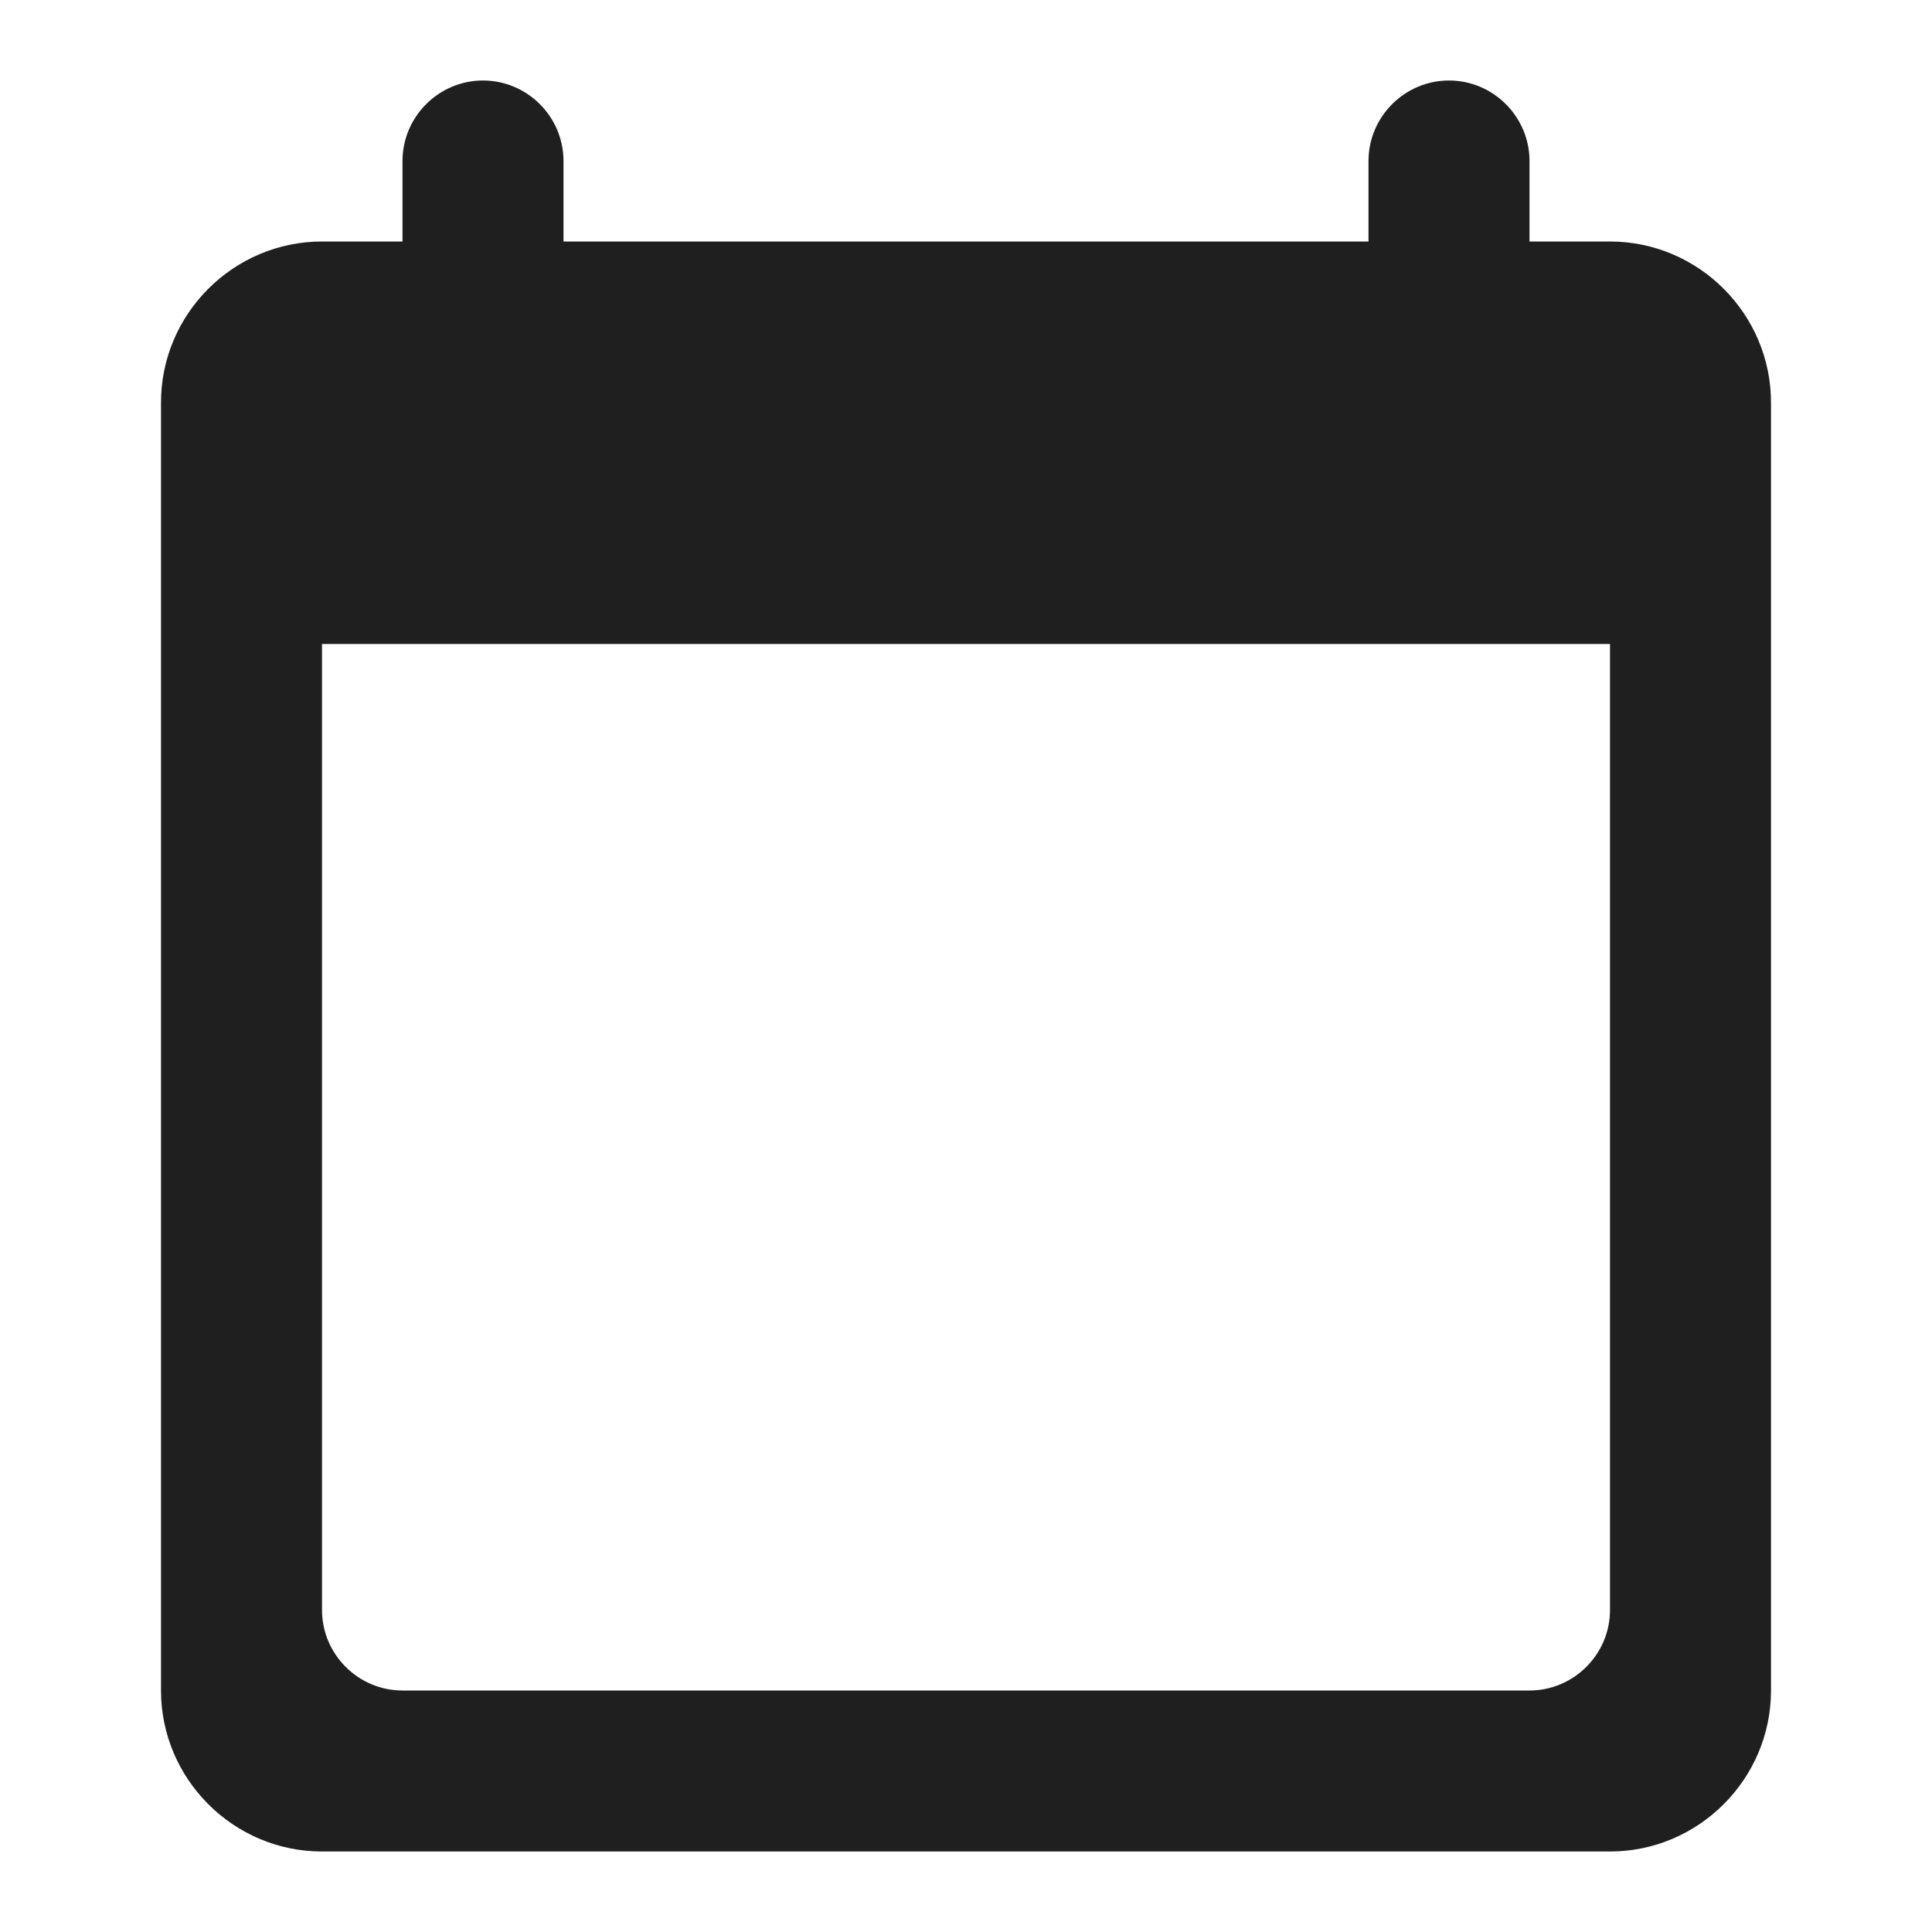
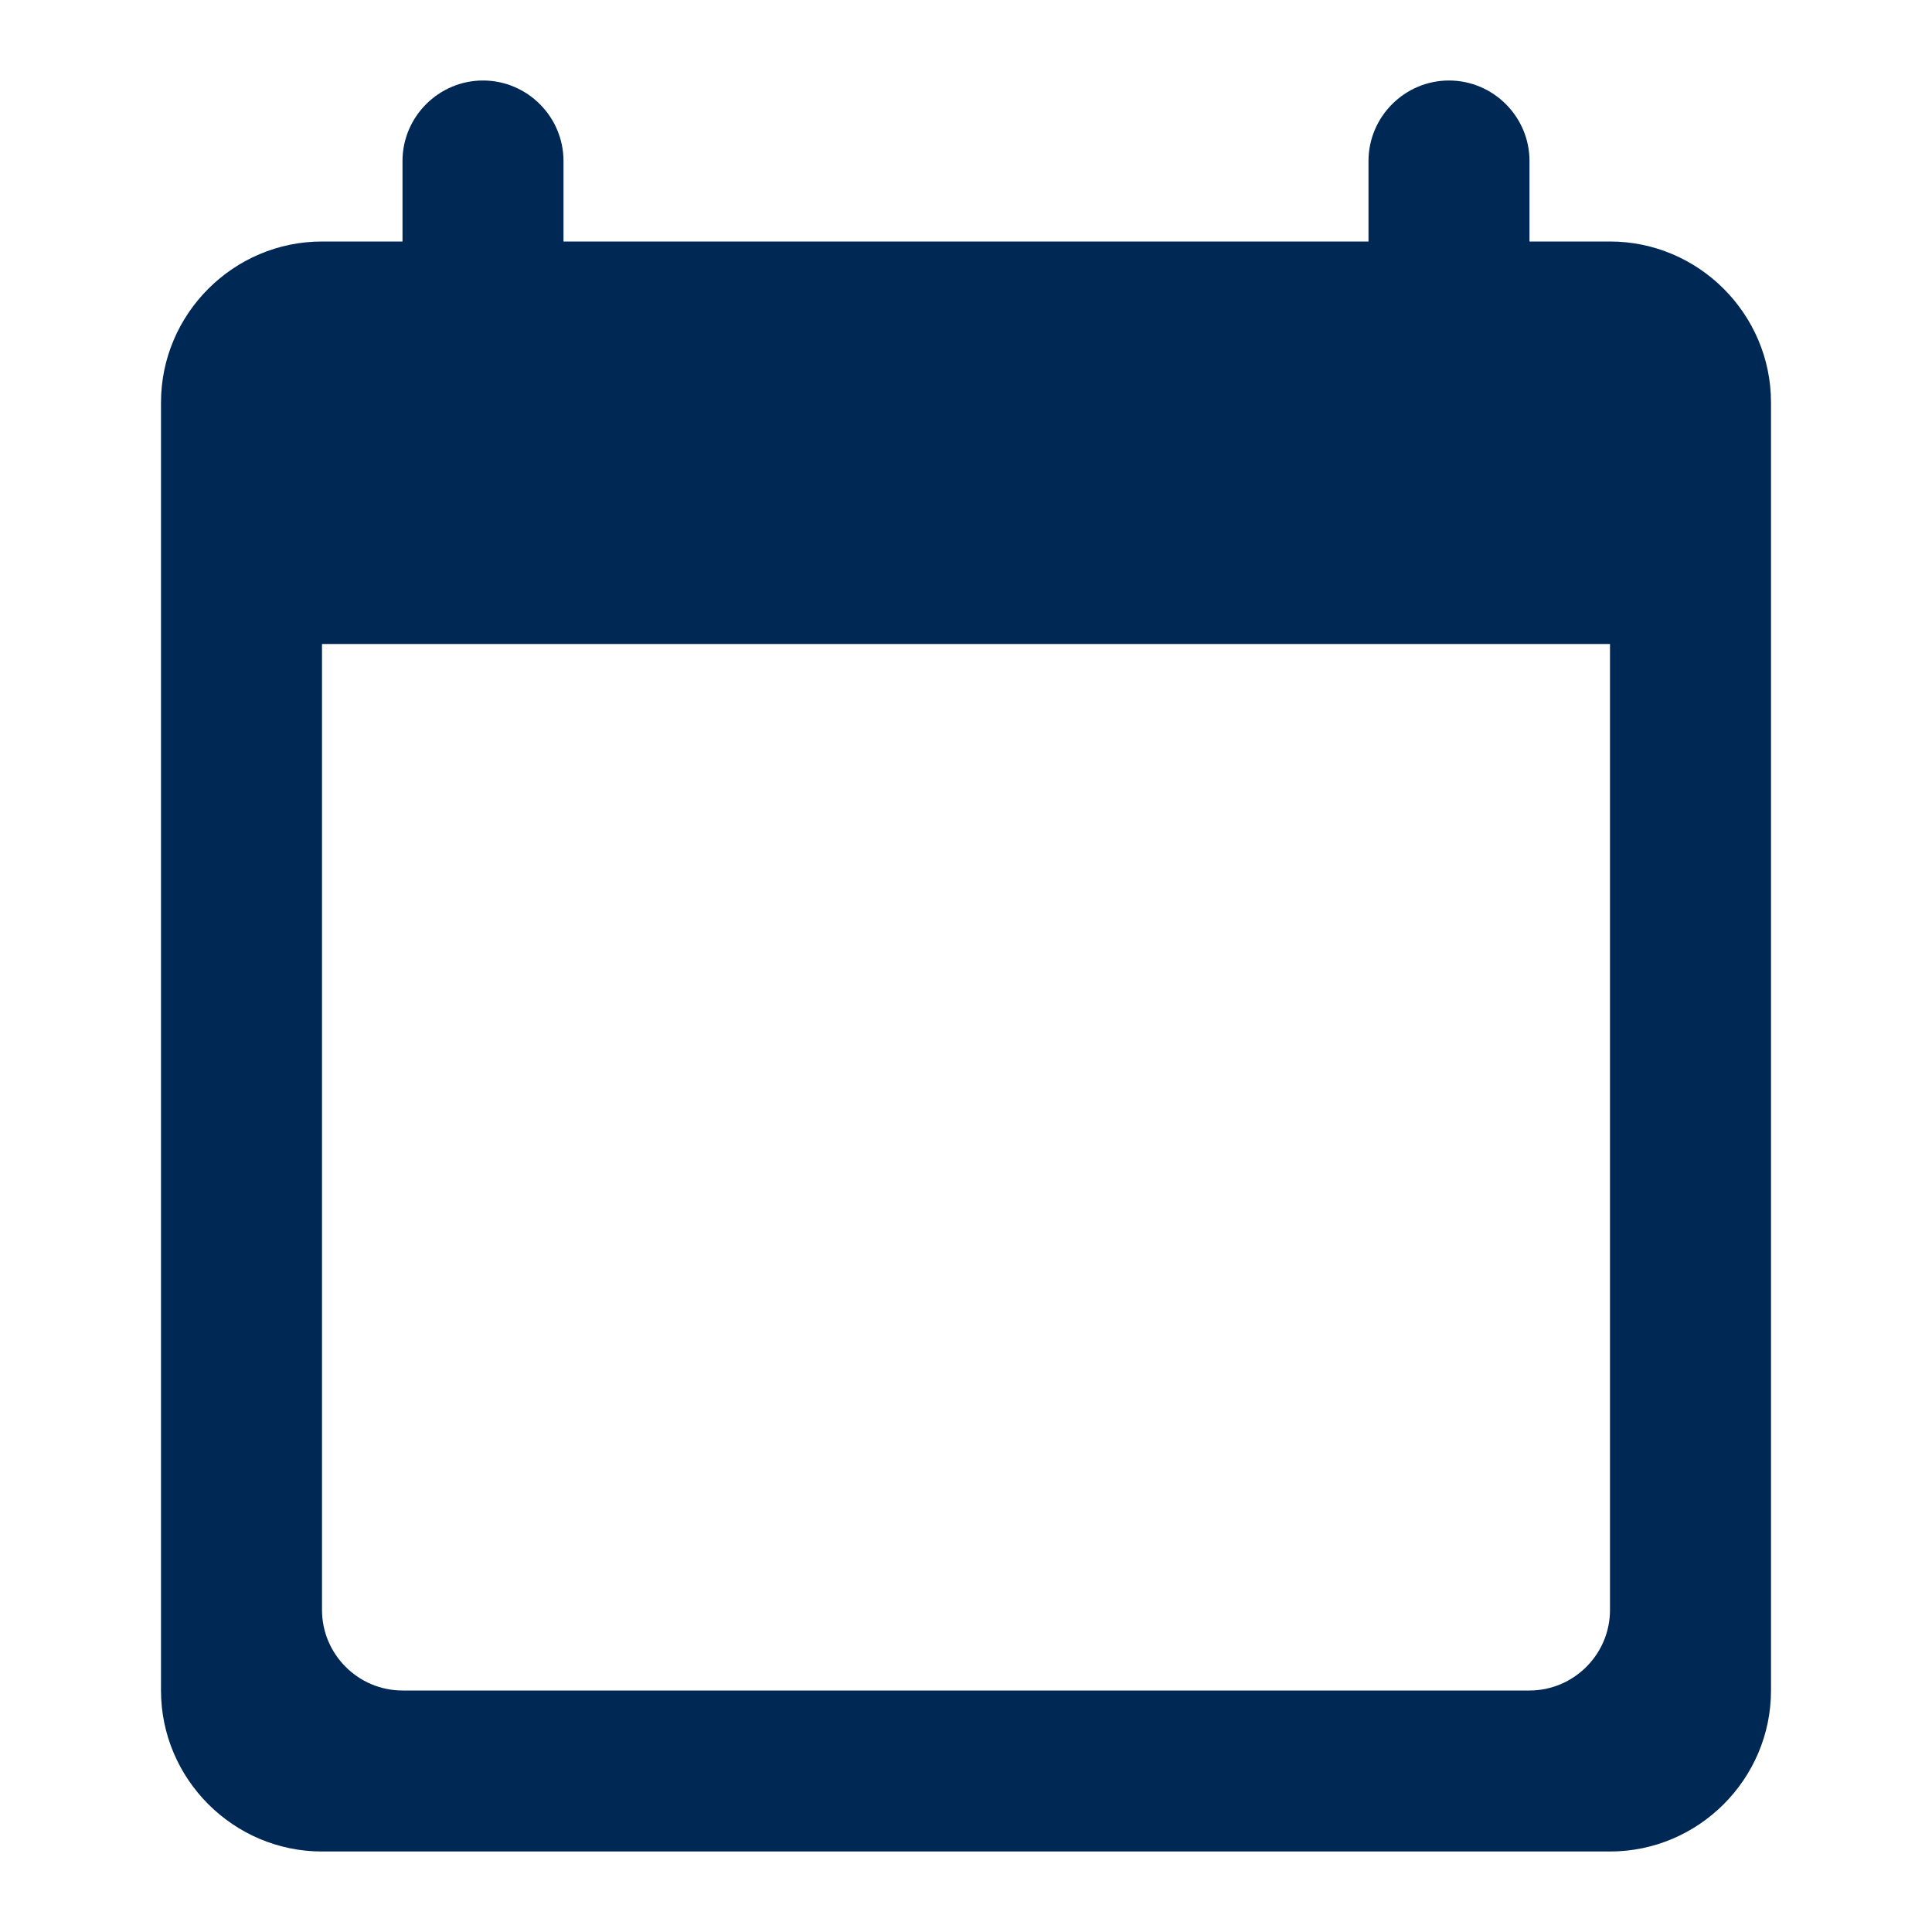
<svg xmlns="http://www.w3.org/2000/svg" xmlns:xlink="http://www.w3.org/1999/xlink" width="24" height="24" viewBox="0 0 24 24">
  <defs>
    <path id="a" d="M20 3h-1V2c0-.55-.45-1-1-1s-1 .45-1 1v1H7V2c0-.55-.45-1-1-1s-1 .45-1 1v1H4c-1.1 0-2 .9-2 2v16c0 1.1.9 2 2 2h16c1.1 0 2-.9 2-2V5c0-1.1-.9-2-2-2zm-1 18H5c-.55 0-1-.45-1-1V8h16v12c0 .55-.45 1-1 1z" />
  </defs>
-   <use fill="#1F1F1F" fill-rule="evenodd" xlink:href="#a" />
+   <use fill="#002855" fill-rule="evenodd" xlink:href="#a" />
</svg>
